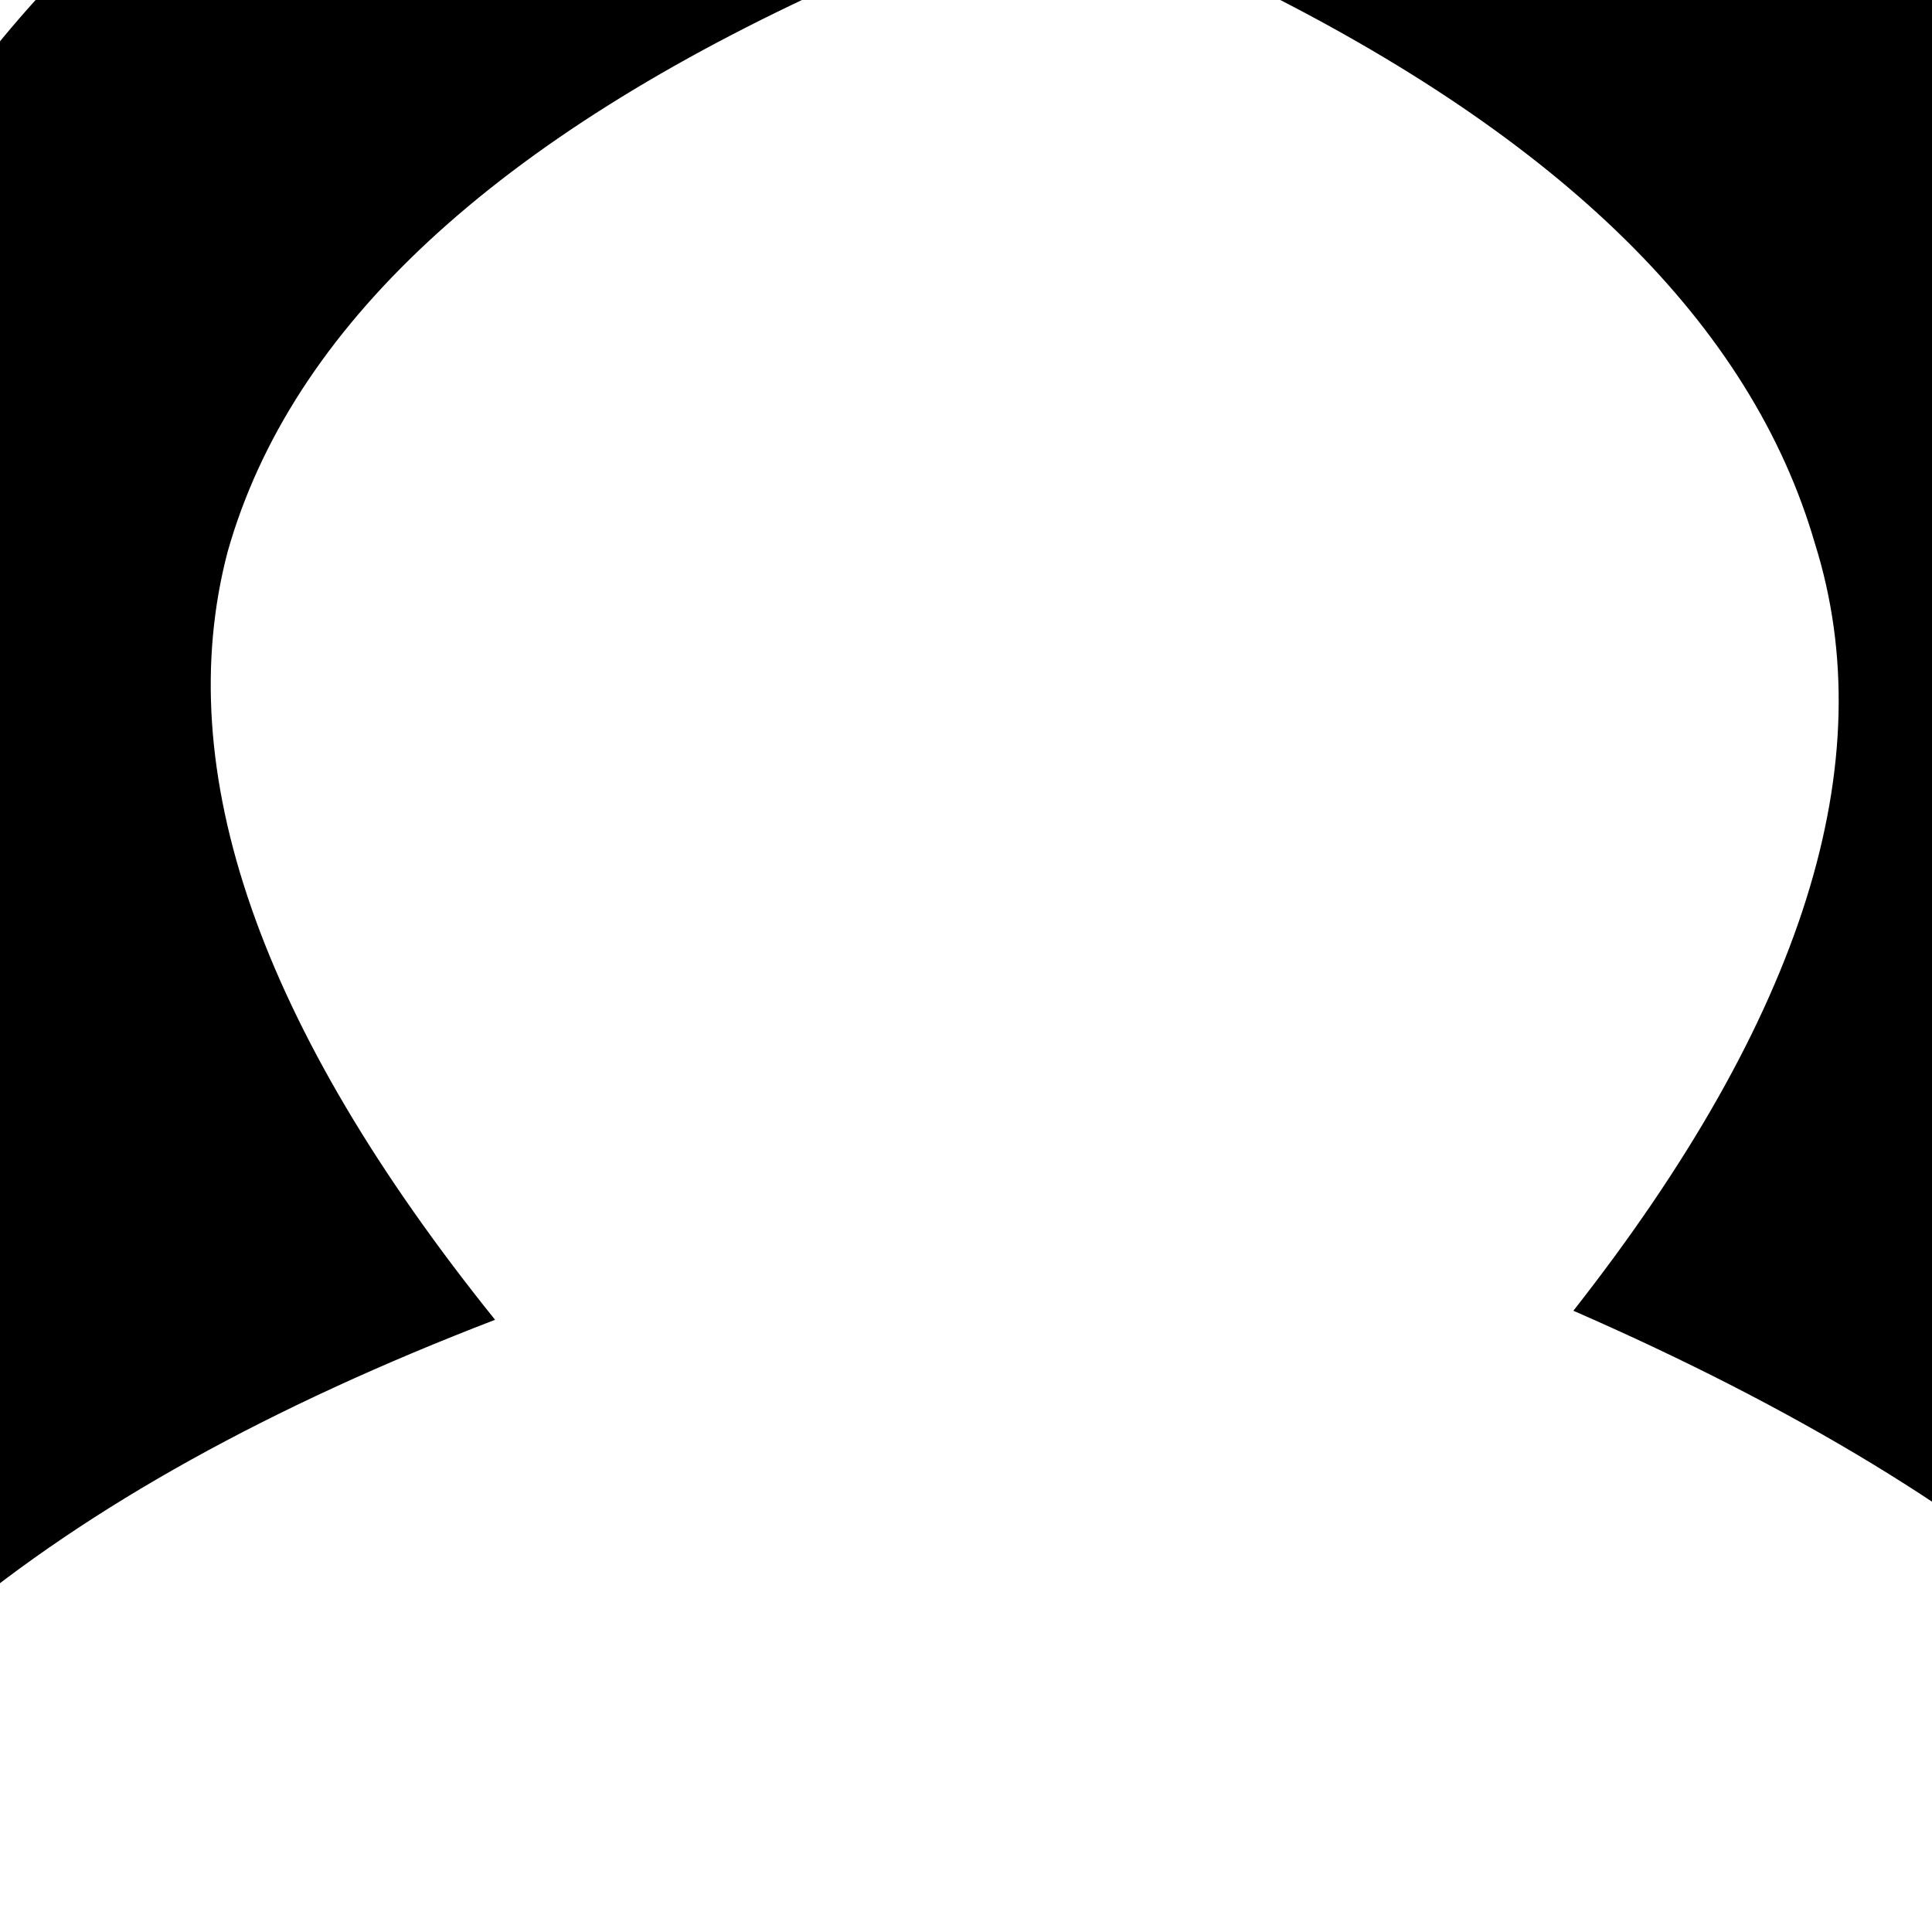
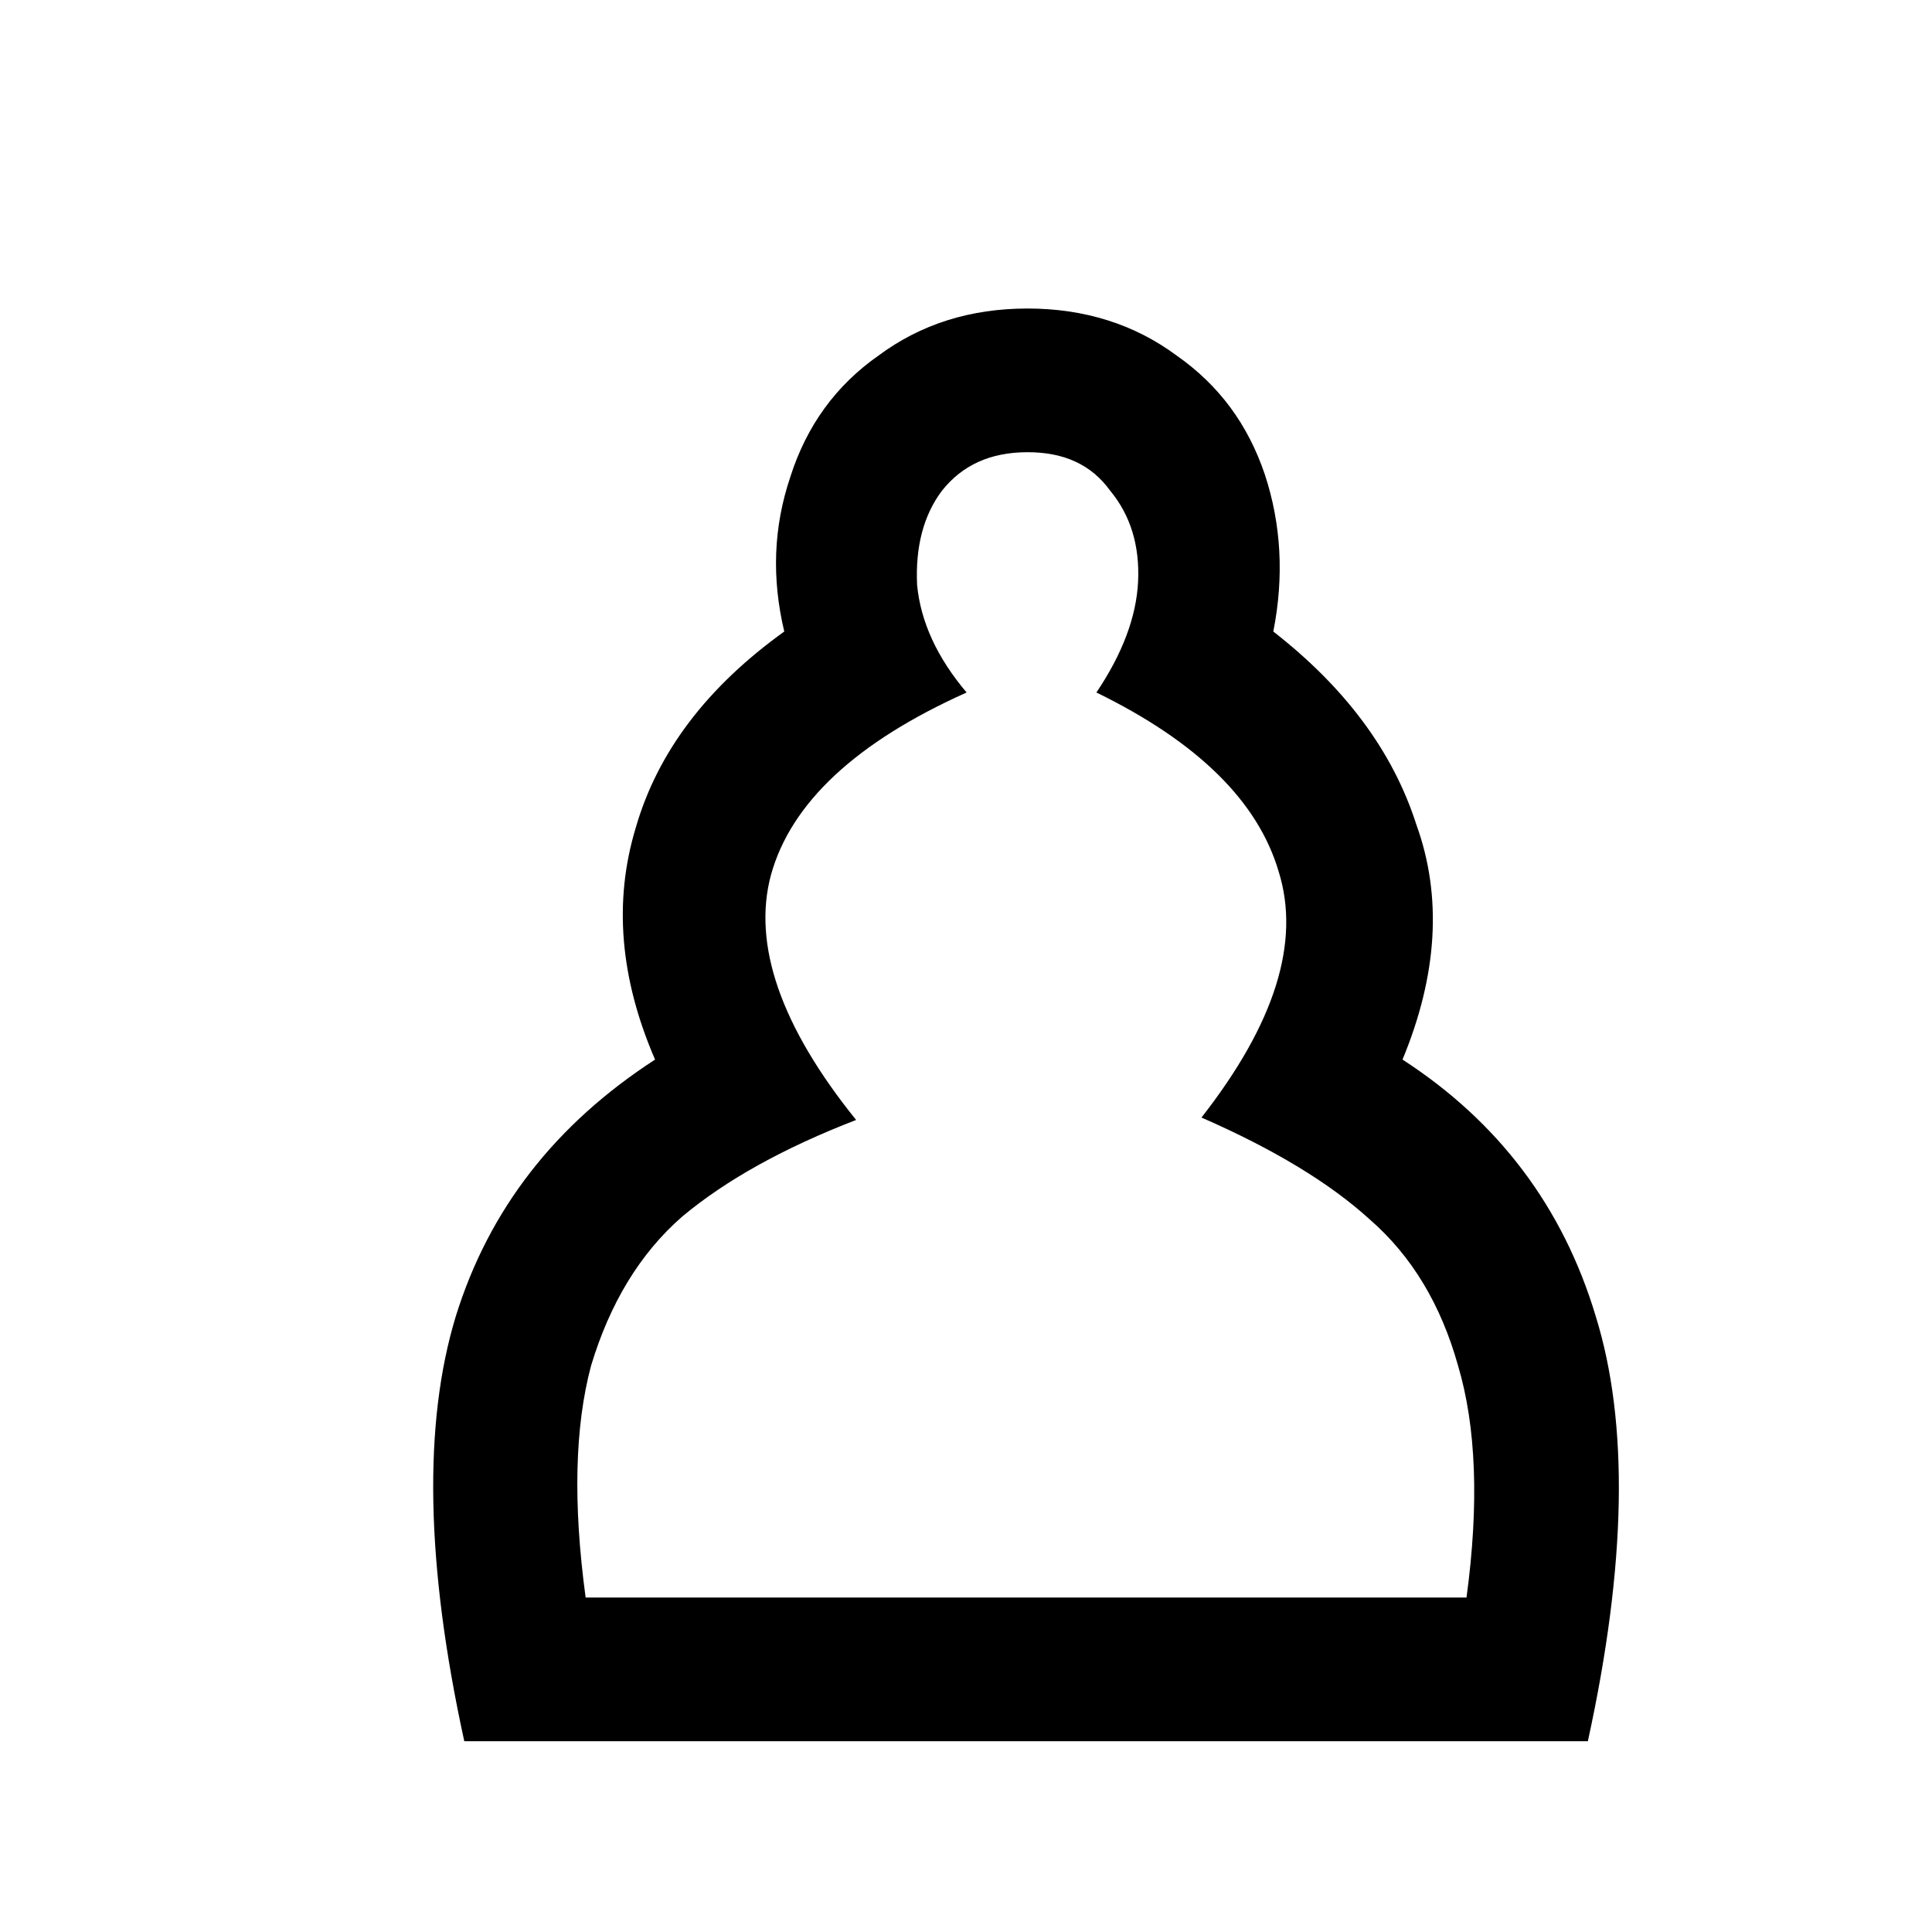
<svg xmlns="http://www.w3.org/2000/svg" viewBox="0 0 32 32" fill="currentColor">
-   <path d="M-12.52,32C-10.8,26.48,-7.37,22.05,-2.23,18.71C-4.04,14.52,-4.37,10.52,-3.23,6.71C-2.09,2.81,0.48,-0.57,4.48,-3.43C3.82,-6.19,3.91,-8.86,4.77,-11.43C5.63,-14.1,7.15,-16.19,9.34,-17.71C11.53,-19.33,14.1,-20.14,17.06,-20.14C20.01,-20.14,22.58,-19.33,24.77,-17.71C26.96,-16.19,28.48,-14.14,29.34,-11.57C30.2,-9,30.34,-6.29,29.77,-3.43C33.48,-0.57,35.96,2.76,37.2,6.57C38.53,10.29,38.29,14.33,36.48,18.71C41.44,21.95,44.77,26.38,46.48,32C48.2,37.52,48.06,44.86,46.06,54L-12.09,54C-14.09,44.86,-14.23,37.52,-12.52,32ZM39.34,34.57C38.48,31.43,36.96,28.9,34.77,27C32.67,25.1,29.77,23.33,26.06,21.71C29.87,16.86,31.2,12.62,30.06,9C29.01,5.38,25.87,2.29,20.63,-0.29C21.96,-2.29,22.67,-4.19,22.77,-6C22.87,-7.9,22.39,-9.48,21.34,-10.71C20.39,-12.05,18.96,-12.71,17.06,-12.71C15.15,-12.71,13.67,-12.05,12.63,-10.71C11.67,-9.48,11.25,-7.86,11.34,-5.86C11.53,-3.95,12.39,-2.1,13.91,-0.29C8.2,2.29,4.82,5.43,3.77,9.14C2.82,12.76,4.29,17,8.2,21.86C4.48,23.29,1.48,24.95,-0.8,26.86C-2.99,28.76,-4.56,31.33,-5.52,34.57C-6.37,37.71,-6.47,41.71,-5.8,46.57L39.77,46.57C40.44,41.71,40.29,37.71,39.34,34.57Z" />
+   <path d="M7.55,21.8C8.1,20.03,9.2,18.62,10.85,17.55C10.27,16.21,10.16,14.93,10.53,13.71C10.89,12.46,11.71,11.38,12.99,10.46C12.78,9.58,12.81,8.73,13.09,7.9C13.36,7.05,13.85,6.38,14.55,5.89C15.25,5.37,16.07,5.11,17.02,5.11C17.96,5.11,18.79,5.37,19.49,5.89C20.19,6.38,20.67,7.03,20.95,7.86C21.22,8.68,21.27,9.55,21.09,10.46C22.27,11.38,23.07,12.44,23.46,13.66C23.89,14.85,23.81,16.15,23.23,17.55C24.82,18.58,25.89,20,26.43,21.8C26.98,23.57,26.94,25.91,26.3,28.84L7.69,28.84C7.05,25.91,7.01,23.57,7.55,21.8ZM24.15,22.62C23.87,21.62,23.39,20.81,22.69,20.2C22.02,19.59,21.09,19.03,19.9,18.51C21.12,16.95,21.54,15.6,21.18,14.44C20.84,13.28,19.84,12.29,18.16,11.47C18.59,10.83,18.82,10.22,18.85,9.64C18.88,9.03,18.72,8.53,18.39,8.13C18.08,7.7,17.63,7.49,17.02,7.49C16.41,7.49,15.94,7.7,15.6,8.13C15.3,8.53,15.16,9.05,15.19,9.69C15.25,10.3,15.52,10.89,16.01,11.47C14.18,12.29,13.1,13.3,12.77,14.49C12.46,15.64,12.93,17,14.18,18.55C12.99,19.01,12.03,19.54,11.3,20.15C10.6,20.76,10.1,21.59,9.79,22.62C9.52,23.63,9.49,24.91,9.7,26.46L24.29,26.46C24.5,24.91,24.45,23.63,24.15,22.62Z" />
</svg>
